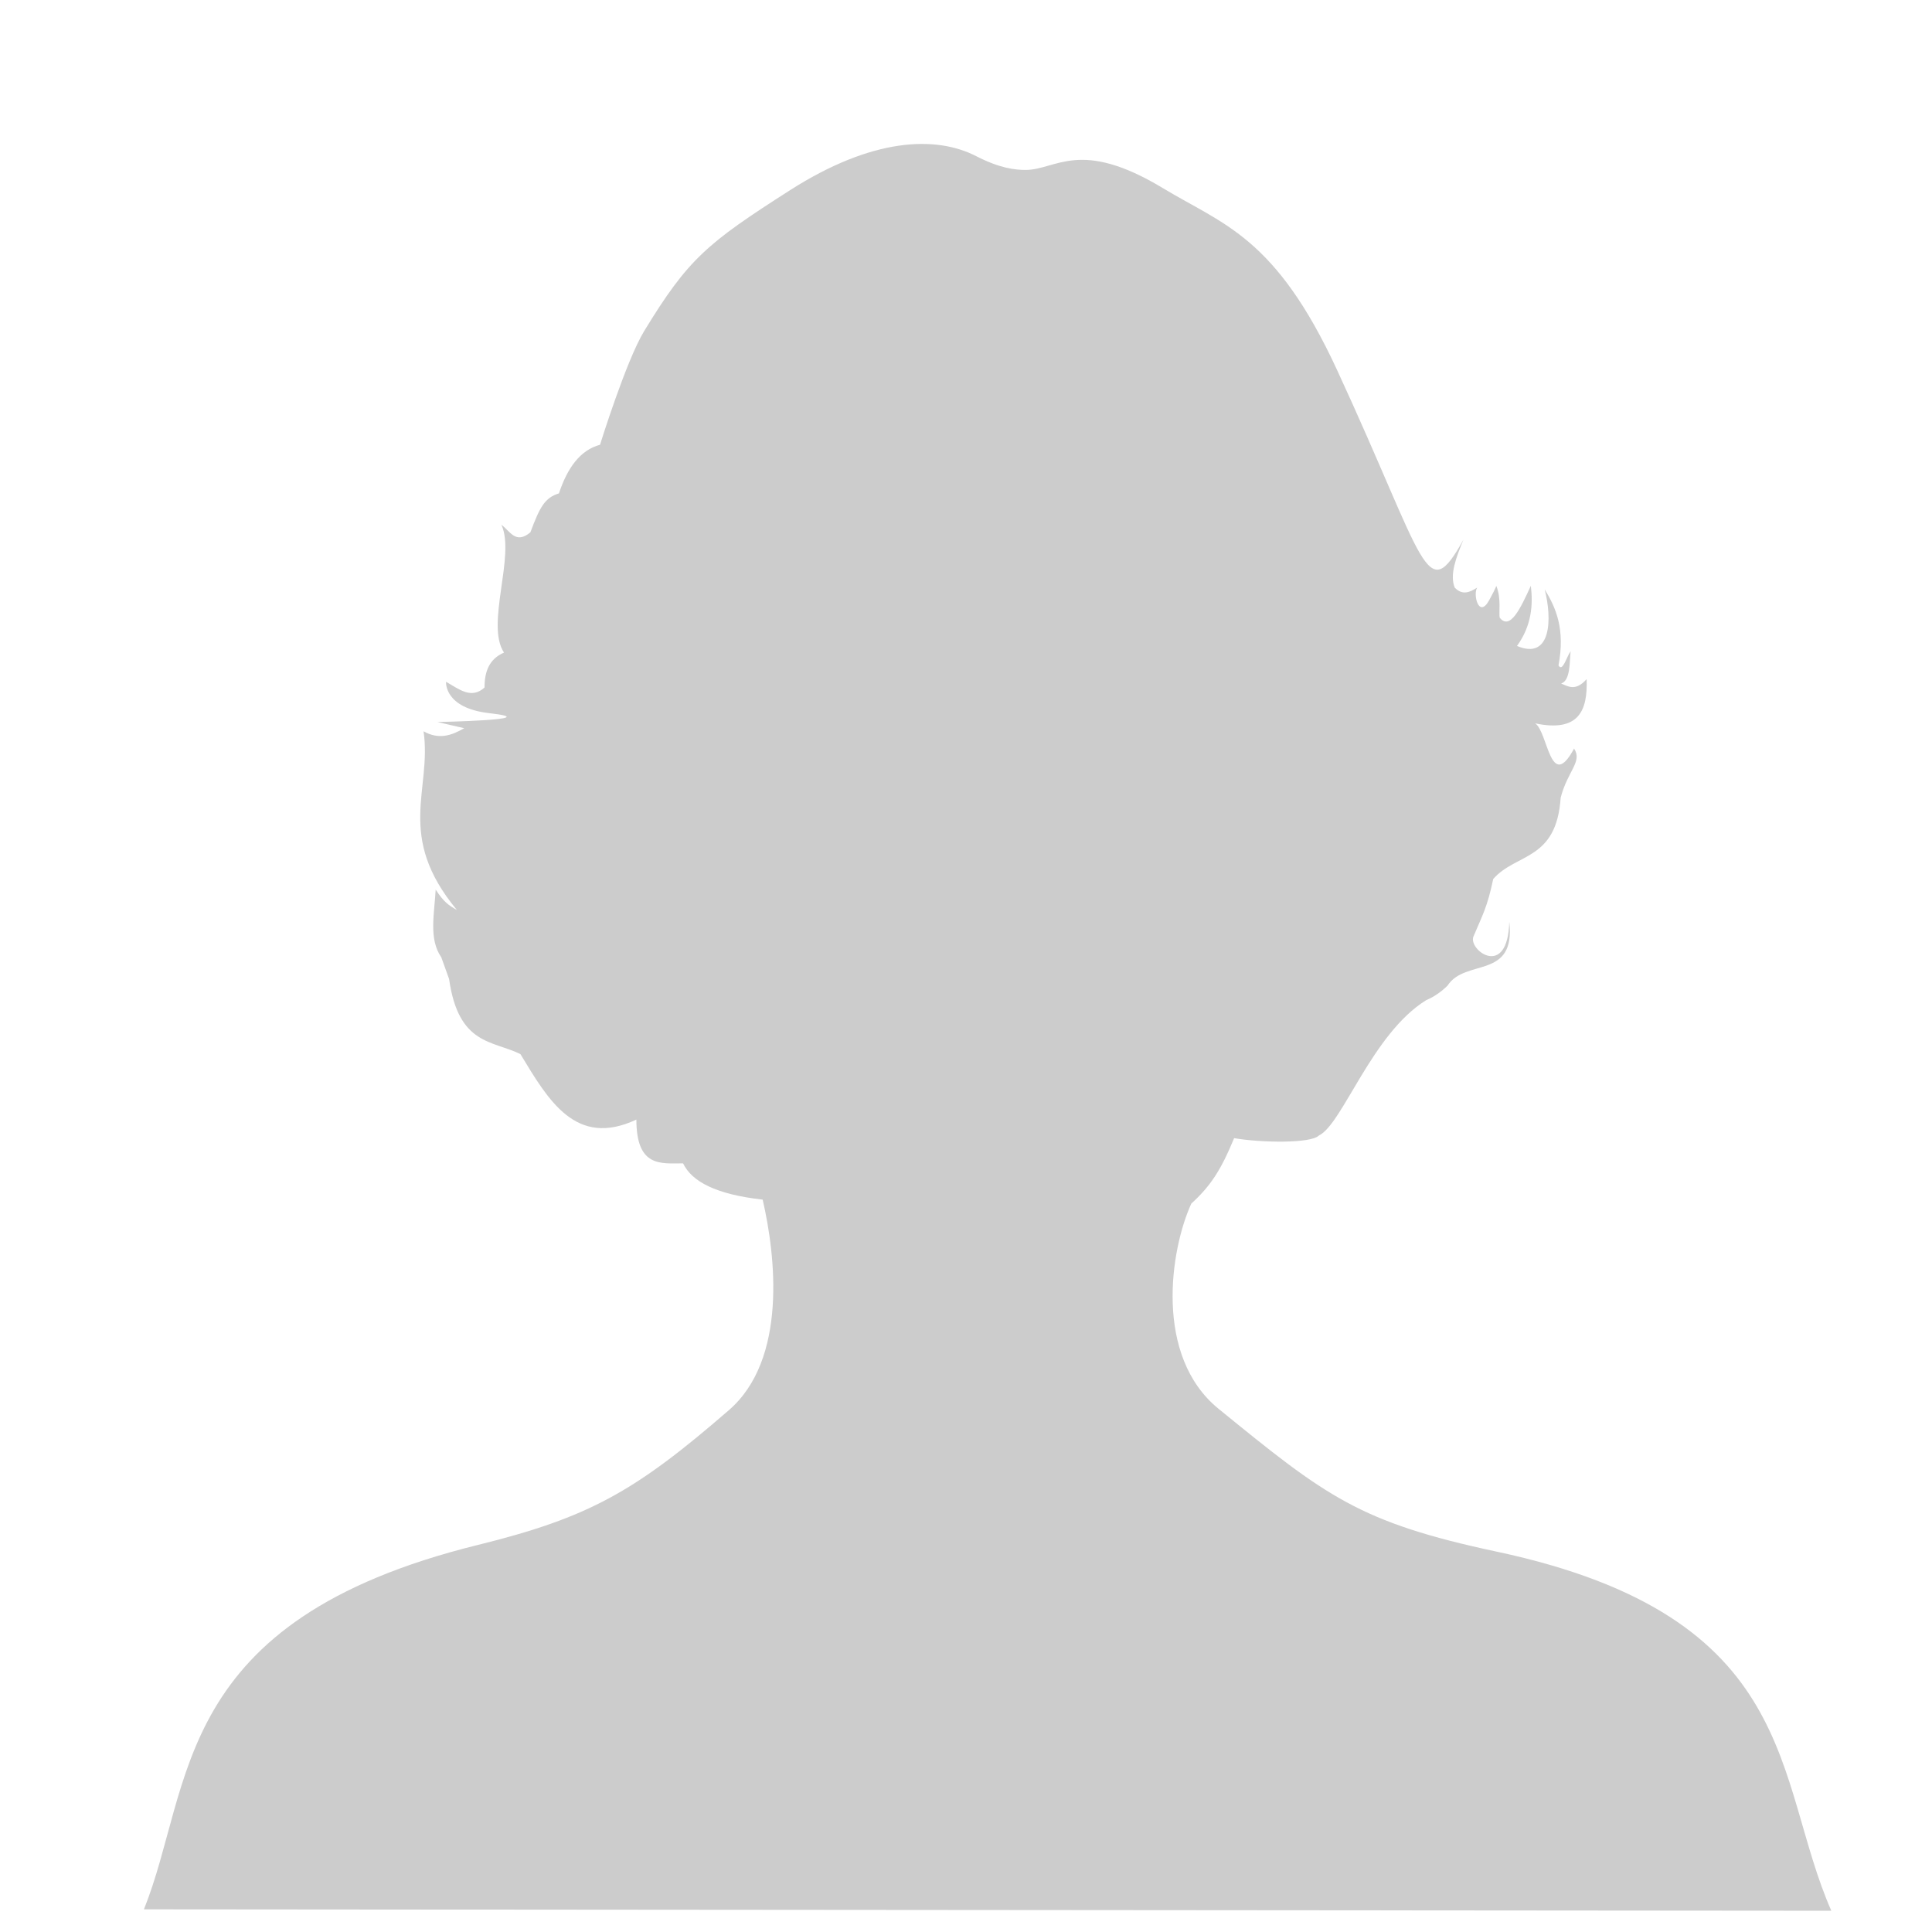
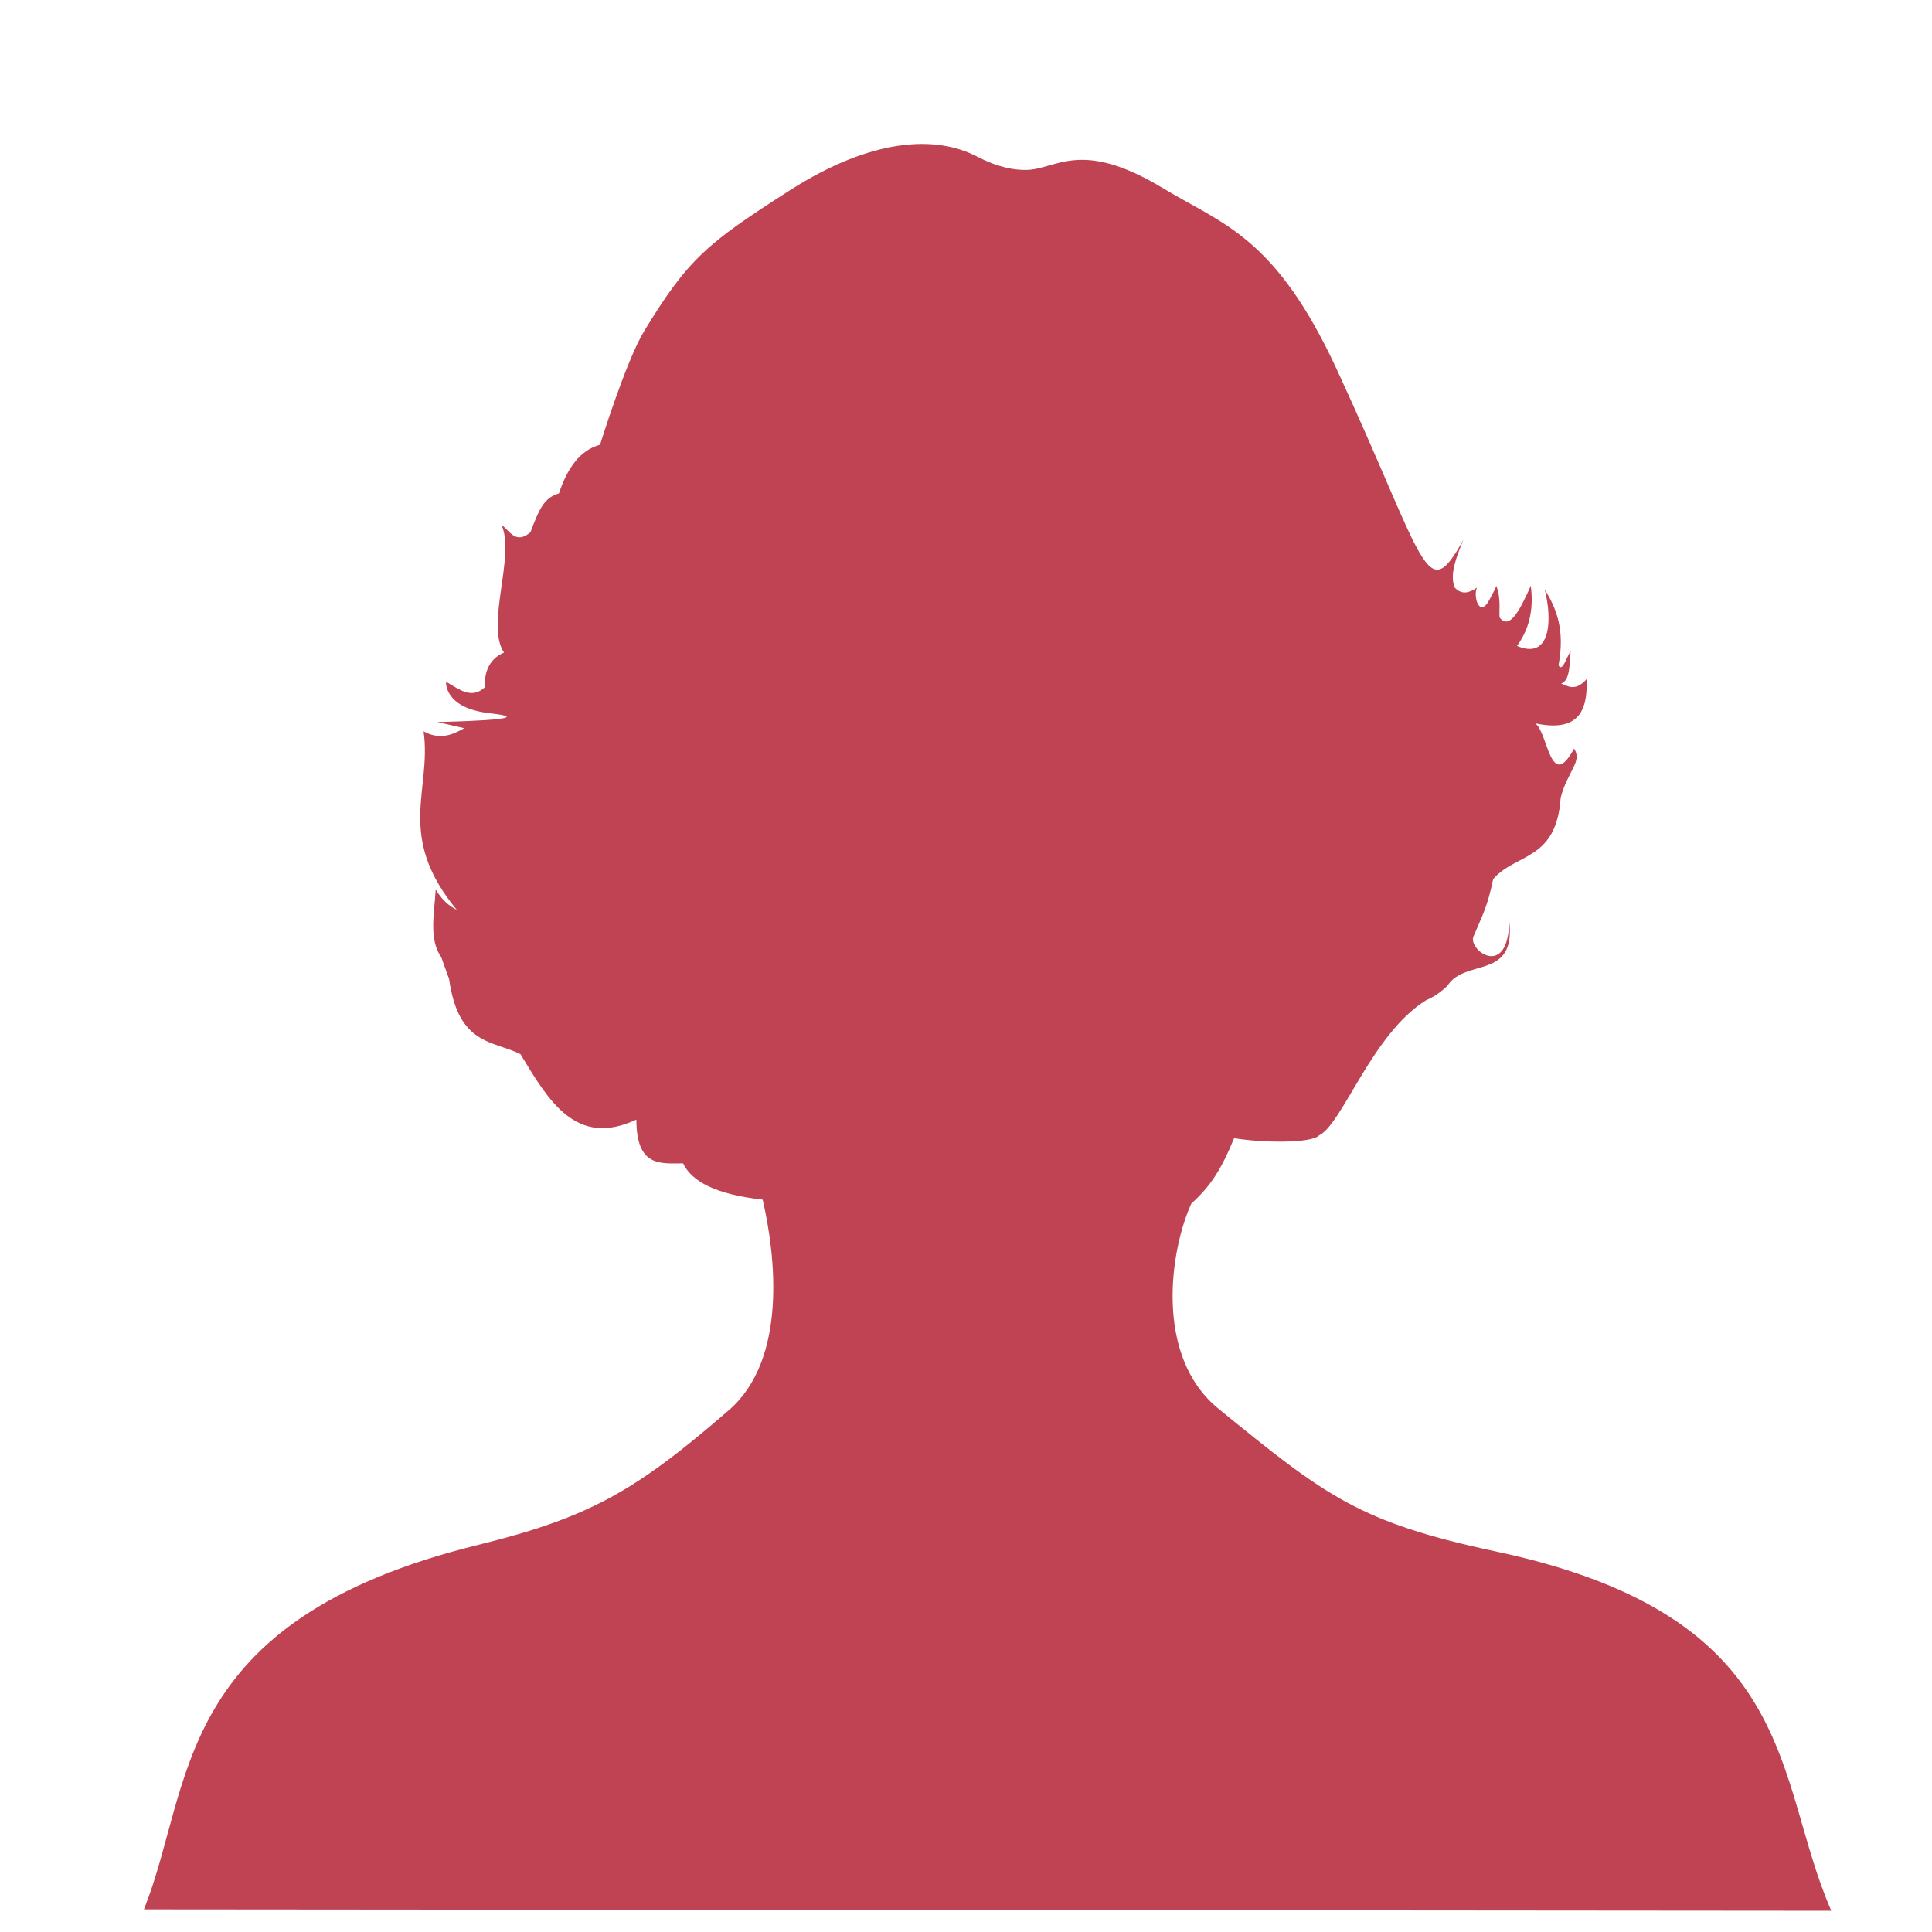
<svg xmlns="http://www.w3.org/2000/svg" width="315" height="315" version="1.0">
-   <path d="M189.58 30.662c9.943 6.002 18.366 7.91 28.42 29.665 14.618 31.633 14.457 38.714 20.591 27.687-1.171 2.857-2.265 5.684-1.41 7.787 1.222 1.292 2.444.798 3.667 0-.719 1.05.25 5.196 1.974 2.02 1.224-2.257 1.129-2.308 1.129-2.308.851 1.99.396 4.457.564 5.191 1.692 2.13 3.385-1.496 5.077-5.191.378 3.108.126 6.51-2.256 9.806 5.622 2.384 5.747-4.455 4.513-9.23 1.87 3.063 3.356 6.494 2.257 12.402.658 1.16 1.316-1.42 1.974-2.307-.19 1.705-.003 4.774-1.551 5.264 1.006.363 2.284 1.406 4.16-.721.191 5.176-1.31 8.706-8.391 7.21 2.107 1.407 2.443 11.33 6.346 4.11 1.397 2.153-1.034 3.59-2.186 8.003-.69 10.34-7.26 8.992-11 13.267-.966 4.64-1.778 5.944-3.221 9.373-.92 2.186 5.588 7.038 5.842-2.408 1.07 9.51-7.156 5.918-10.064 10.414-1.043 1.026-2.2 1.829-3.489 2.377-8.833 5.454-13.663 20.258-17.489 22.063-1.285 1.335-9.514 1.178-13.822.433-2.168 5.263-3.875 7.839-6.981 10.67-3.429 7.493-6.128 24.843 4.442 33.456 17.546 14.296 22.901 18.505 45.345 23.29 49.763 10.607 45.133 37.146 54.562 58.548l-275.114-.229c8.13-20.21 4.327-47.035 54.406-59.401 18.197-4.494 25.652-8.712 40.972-21.992 9.555-8.282 7.618-25.185 5.5-34.32-7.615-.85-11.56-2.95-12.975-5.913-3.648.003-7.607.672-7.616-7.138-9.875 4.636-14.338-3.13-18.9-10.67-4.514-2.253-10.104-1.397-11.636-12.258l-1.27-3.533c-2.086-2.977-1.119-7.155-.916-11.032 1.34 2.048 2.116 2.553 3.456 3.317-10.057-12.142-4.053-19.547-5.43-29.13 2.488 1.398 4.545.697 6.628-.504l-4.372-1.01s18.107-.343 8.463-1.442c-7.445-.848-7.052-5.119-7.052-5.119 2.165 1.232 4.106 2.885 6.276.937-.014-2.573.75-4.656 3.173-5.696-3.063-4.583 1.903-15.813-.423-20.837 1.378.979 2.305 3.264 4.725 1.226 1.544-4.145 2.362-5.645 4.654-6.345 1.374-4.138 3.448-7.058 6.7-7.932 0 0 4.249-13.699 7.193-18.53 7.175-11.772 10.225-14.307 23.765-22.96 13.323-8.513 23.707-8.994 30.395-5.551 3.819 1.965 6.311 2.235 8.04 2.235 4.97 0 8.798-5.226 22.354 2.956z" style="fill:#ccc;fill-rule:evenodd;stroke:none;stroke-width:1px;stroke-linecap:butt;stroke-linejoin:miter;stroke-opacity:1" />
+   <path d="M189.58 30.662c9.943 6.002 18.366 7.91 28.42 29.665 14.618 31.633 14.457 38.714 20.591 27.687-1.171 2.857-2.265 5.684-1.41 7.787 1.222 1.292 2.444.798 3.667 0-.719 1.05.25 5.196 1.974 2.02 1.224-2.257 1.129-2.308 1.129-2.308.851 1.99.396 4.457.564 5.191 1.692 2.13 3.385-1.496 5.077-5.191.378 3.108.126 6.51-2.256 9.806 5.622 2.384 5.747-4.455 4.513-9.23 1.87 3.063 3.356 6.494 2.257 12.402.658 1.16 1.316-1.42 1.974-2.307-.19 1.705-.003 4.774-1.551 5.264 1.006.363 2.284 1.406 4.16-.721.191 5.176-1.31 8.706-8.391 7.21 2.107 1.407 2.443 11.33 6.346 4.11 1.397 2.153-1.034 3.59-2.186 8.003-.69 10.34-7.26 8.992-11 13.267-.966 4.64-1.778 5.944-3.221 9.373-.92 2.186 5.588 7.038 5.842-2.408 1.07 9.51-7.156 5.918-10.064 10.414-1.043 1.026-2.2 1.829-3.489 2.377-8.833 5.454-13.663 20.258-17.489 22.063-1.285 1.335-9.514 1.178-13.822.433-2.168 5.263-3.875 7.839-6.981 10.67-3.429 7.493-6.128 24.843 4.442 33.456 17.546 14.296 22.901 18.505 45.345 23.29 49.763 10.607 45.133 37.146 54.562 58.548l-275.114-.229c8.13-20.21 4.327-47.035 54.406-59.401 18.197-4.494 25.652-8.712 40.972-21.992 9.555-8.282 7.618-25.185 5.5-34.32-7.615-.85-11.56-2.95-12.975-5.913-3.648.003-7.607.672-7.616-7.138-9.875 4.636-14.338-3.13-18.9-10.67-4.514-2.253-10.104-1.397-11.636-12.258l-1.27-3.533c-2.086-2.977-1.119-7.155-.916-11.032 1.34 2.048 2.116 2.553 3.456 3.317-10.057-12.142-4.053-19.547-5.43-29.13 2.488 1.398 4.545.697 6.628-.504l-4.372-1.01s18.107-.343 8.463-1.442c-7.445-.848-7.052-5.119-7.052-5.119 2.165 1.232 4.106 2.885 6.276.937-.014-2.573.75-4.656 3.173-5.696-3.063-4.583 1.903-15.813-.423-20.837 1.378.979 2.305 3.264 4.725 1.226 1.544-4.145 2.362-5.645 4.654-6.345 1.374-4.138 3.448-7.058 6.7-7.932 0 0 4.249-13.699 7.193-18.53 7.175-11.772 10.225-14.307 23.765-22.96 13.323-8.513 23.707-8.994 30.395-5.551 3.819 1.965 6.311 2.235 8.04 2.235 4.97 0 8.798-5.226 22.354 2.956z" style="fill:#bf4352;fill-rule:evenodd;stroke:none;stroke-width:1px;stroke-linecap:butt;stroke-linejoin:miter;stroke-opacity:1" />
</svg>
